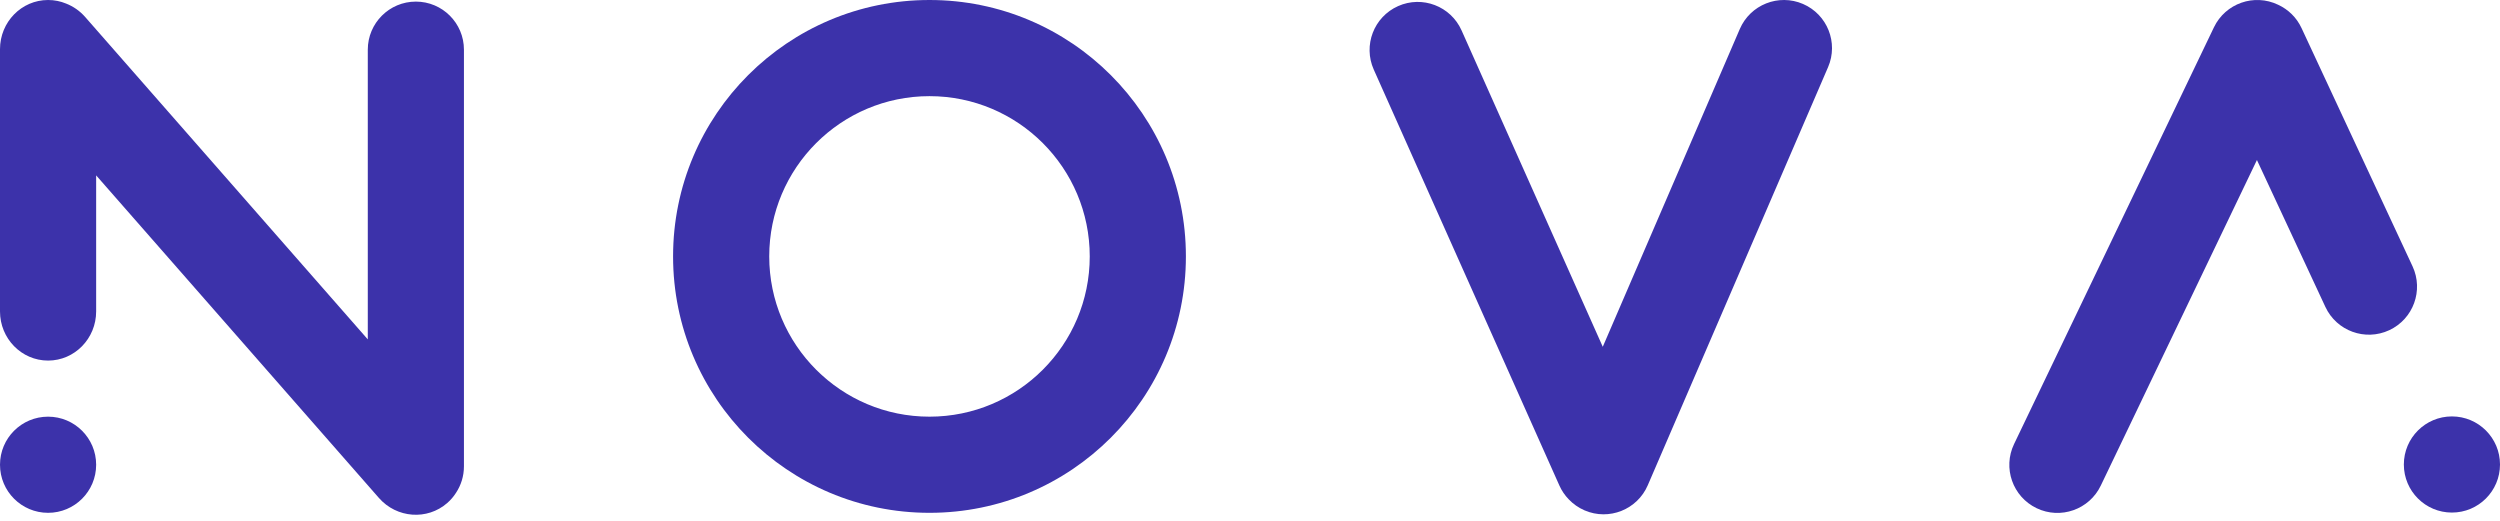
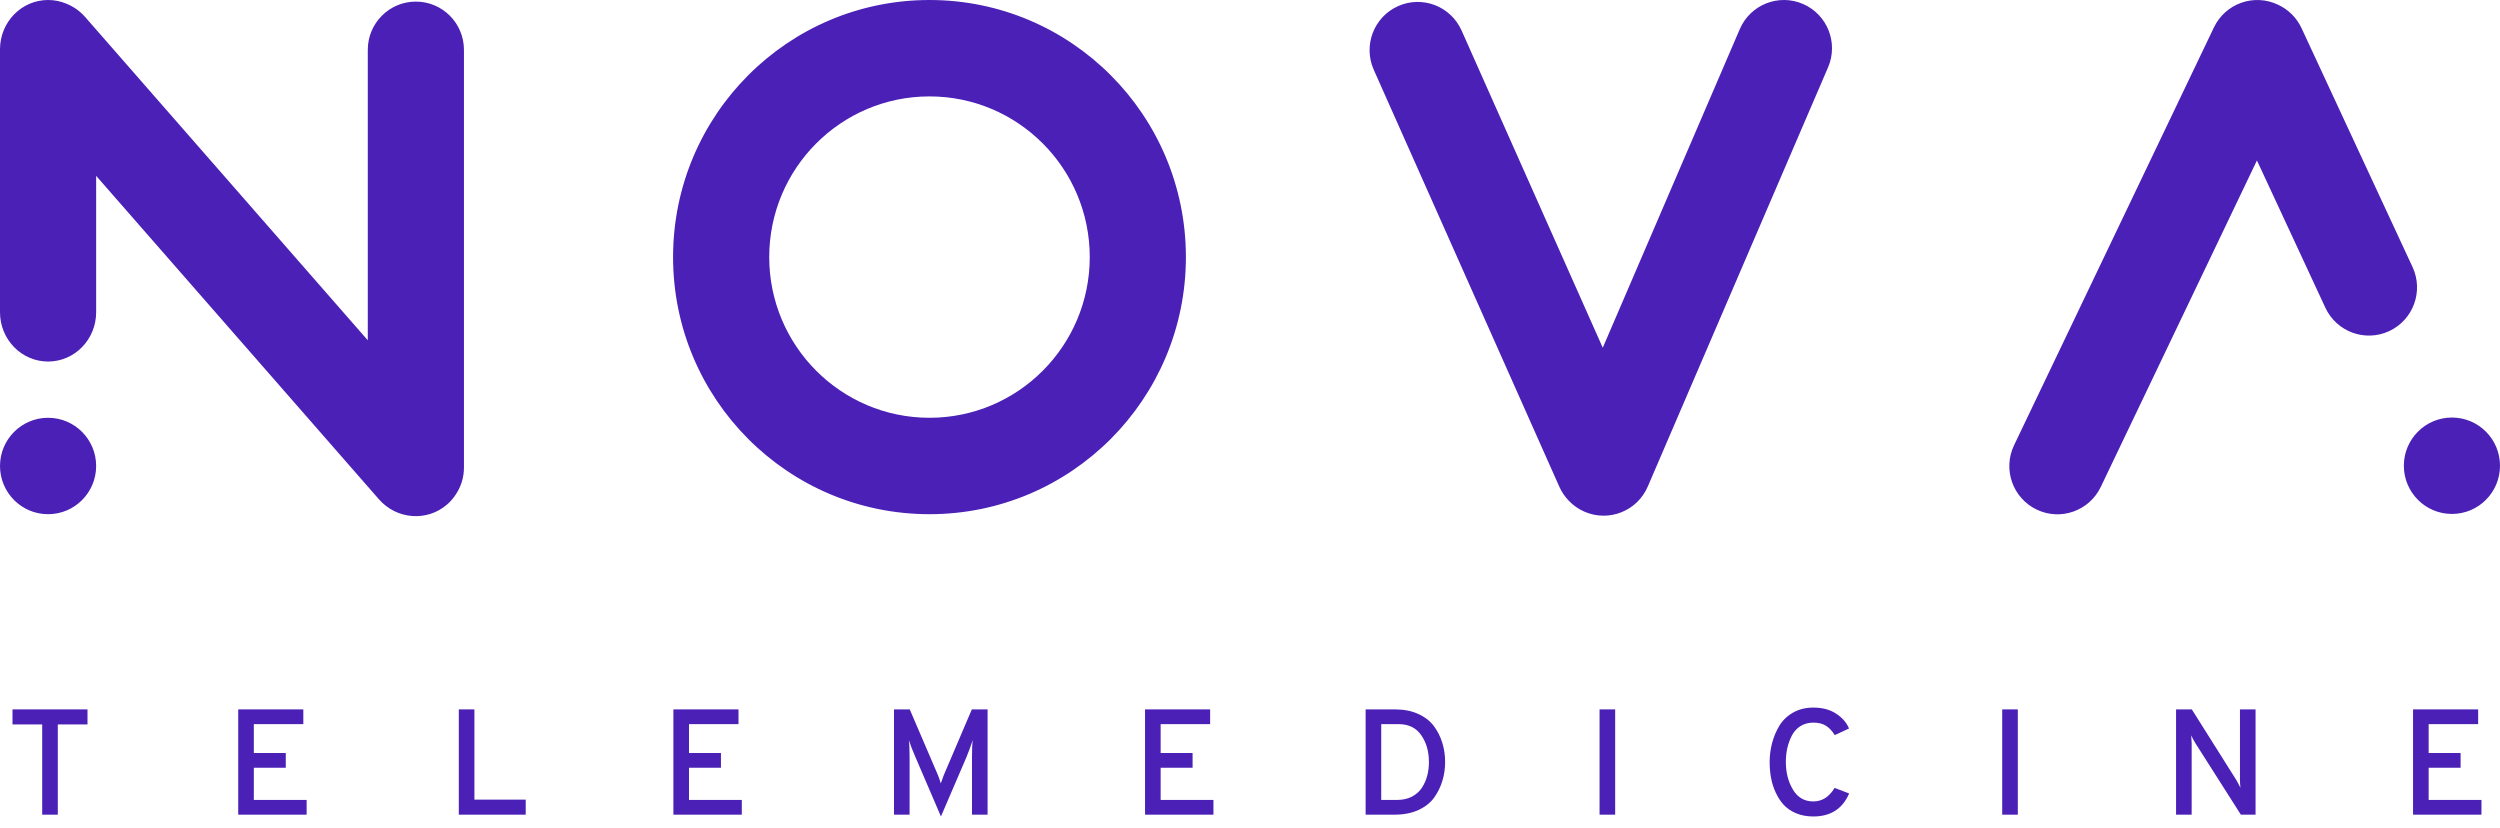
- <svg xmlns="http://www.w3.org/2000/svg" width="312" height="65" viewBox="0 0 312 65" fill="none">
-   <path fill-rule="evenodd" clip-rule="evenodd" d="M225.011 0.492C221.968 -0.82 218.437 0.583 217.125 3.626L200.025 43.28L182.404 3.796C181.054 0.77 177.506 -0.589 174.48 0.762C171.454 2.112 170.096 5.66 171.446 8.686L194.606 60.582C194.901 61.244 195.302 61.826 195.779 62.318C196.321 62.889 196.986 63.363 197.755 63.695C200.798 65.007 204.329 63.604 205.641 60.561L228.144 8.377C229.456 5.335 228.053 1.804 225.011 0.492Z" fill="#3C32AA" />
-   <path fill-rule="evenodd" clip-rule="evenodd" d="M116 52C127.046 52 136 43.046 136 32C136 20.954 127.046 12 116 12C104.954 12 96 20.954 96 32C96 43.046 104.954 52 116 52ZM116 64C133.673 64 148 49.673 148 32C148 14.327 133.673 0 116 0C98.327 0 84 14.327 84 32C84 49.673 98.327 64 116 64Z" fill="#3C32AA" />
-   <path fill-rule="evenodd" clip-rule="evenodd" d="M6 0C2.686 0 0 2.747 0 6.136V38.864C0 42.253 2.686 45 6 45C9.314 45 12 42.253 12 38.864V21.887L47.29 62.145C49.509 64.676 53.328 64.957 55.819 62.772C56.252 62.394 56.615 61.966 56.91 61.504C57.536 60.556 57.9 59.421 57.9 58.2V6.2C57.9 2.886 55.214 0.2 51.9 0.2C48.587 0.2 45.9 2.886 45.9 6.2V42.355L10.633 2.124C9.959 1.355 9.137 0.793 8.25 0.446C7.555 0.158 6.796 0 6 0ZM6 64C9.314 64 12 61.314 12 58C12 54.686 9.314 52 6 52C2.686 52 0 54.686 0 58C0 61.314 2.686 64 6 64Z" fill="#3C32AA" />
-   <path fill-rule="evenodd" clip-rule="evenodd" d="M284.305 0.591L284.324 0.6C285.562 1.175 286.612 2.173 287.233 3.508L301.085 33.235C302.484 36.239 301.184 39.808 298.18 41.208C295.177 42.607 291.607 41.307 290.208 38.303L281.665 19.97L262.175 60.607C260.742 63.595 257.158 64.856 254.17 63.423C251.183 61.99 249.922 58.406 251.355 55.418L276.3 3.407C277.733 0.419 281.317 -0.842 284.305 0.591ZM306 63.969C309.314 63.969 312 61.283 312 57.969C312 54.656 309.314 51.969 306 51.969C302.686 51.969 300 54.656 300 57.969C300 61.283 302.686 63.969 306 63.969Z" fill="#3C32AA" />
+ <svg xmlns="http://www.w3.org/2000/svg" width="136" height="45" viewBox="0 0 200 66" fill="none" preserveAspectRatio="none">
+   <path fill-rule="evenodd" clip-rule="evenodd" d="M139.183 2.324C140.024 0.374 142.287 -0.526 144.237 0.315C146.188 1.157 147.087 3.42 146.246 5.37L131.821 38.821C130.98 40.772 128.717 41.671 126.766 40.83C126.273 40.617 125.847 40.314 125.5 39.948C125.194 39.633 124.937 39.259 124.747 38.835L109.901 5.568C109.036 3.628 109.906 1.354 111.846 0.488C113.786 -0.377 116.06 0.493 116.926 2.433L128.221 27.744L139.183 2.324ZM87.18 20.513C87.18 27.593 81.439 33.333 74.359 33.333C67.278 33.333 61.538 27.593 61.538 20.513C61.538 13.432 67.278 7.692 74.359 7.692C81.439 7.692 87.18 13.432 87.18 20.513ZM94.872 20.513C94.872 31.842 85.688 41.026 74.359 41.026C63.03 41.026 53.846 31.842 53.846 20.513C53.846 9.184 63.03 6.76847e-09 74.359 6.76847e-09C85.688 6.76847e-09 94.872 9.184 94.872 20.513ZM3.846 6.76847e-09C1.722 6.76847e-09 0 1.761 0 3.934V24.913C0 27.085 1.722 28.846 3.846 28.846C5.97 28.846 7.692 27.085 7.692 24.913V14.03L30.314 39.836C31.736 41.459 34.184 41.639 35.782 40.239C36.059 39.996 36.292 39.721 36.481 39.425C36.882 38.818 37.116 38.09 37.116 37.308V3.974C37.116 1.85 35.394 0.128 33.27 0.128C31.145 0.128 29.423 1.85 29.423 3.974V27.151L6.816 1.361C6.384 0.868 5.857 0.509 5.288 0.286C4.843 0.101 4.356 6.76847e-09 3.846 6.76847e-09ZM3.846 41.026C5.97 41.026 7.692 39.304 7.692 37.179C7.692 35.055 5.97 33.333 3.846 33.333C1.722 33.333 0 35.055 0 37.179C0 39.304 1.722 41.026 3.846 41.026ZM182.259 0.385L182.247 0.379C180.331 -0.539 178.034 0.269 177.116 2.184L161.125 35.524C160.206 37.44 161.014 39.737 162.93 40.656C164.845 41.574 167.142 40.766 168.061 38.851L180.555 12.801L186.03 24.553C186.928 26.479 189.216 27.312 191.141 26.415C193.067 25.518 193.9 23.23 193.003 21.305L184.124 2.248C183.725 1.393 183.052 0.753 182.259 0.385ZM200 37.16C200 39.284 198.278 41.006 196.154 41.006C194.03 41.006 192.308 39.284 192.308 37.16C192.308 35.036 194.03 33.314 196.154 33.314C198.278 33.314 200 35.036 200 37.16Z" fill="#4A20B7" />
+   <path d="M4.624 57.8V65H3.376V57.8H1V56.6H7V57.8H4.624Z" fill="#4A20B7" />
+   <path d="M19.058 65V56.6H24.266V57.776H20.306V60.08H22.862V61.256H20.306V63.824H24.53V65H19.058Z" fill="#4A20B7" />
+   <path d="M36.705 65V56.6H37.953V63.8H42.057V65H36.705Z" fill="#4A20B7" />
+   <path d="M53.872 65V56.6H59.08V57.776H55.12V60.08H57.676V61.256H55.12V63.824H59.344V65H53.872Z" fill="#4A20B7" />
+   <path d="M79.007 65H77.759V60.404C77.759 59.796 77.779 59.344 77.819 59.048C77.635 59.592 77.463 60.056 77.303 60.44L75.275 65.144L73.235 60.404C73.019 59.916 72.843 59.464 72.707 59.048C72.747 59.344 72.767 59.796 72.767 60.404V65H71.519V56.6H72.779L75.035 61.844C75.115 62.036 75.191 62.256 75.263 62.504C75.319 62.328 75.399 62.108 75.503 61.844L77.747 56.6H79.007V65Z" fill="#4A20B7" />
+   <path d="M91.603 65V56.6H96.811V57.776H92.851V60.08H95.407V61.256H92.851V63.824H97.075V65H91.603Z" fill="#4A20B7" />
+   <path d="M109.25 56.6H111.602C112.306 56.6 112.922 56.72 113.45 56.96C113.986 57.2 114.406 57.524 114.71 57.932C115.014 58.34 115.238 58.784 115.382 59.264C115.534 59.744 115.61 60.256 115.61 60.8C115.61 61.32 115.538 61.816 115.394 62.288C115.258 62.752 115.042 63.196 114.746 63.62C114.45 64.036 114.026 64.372 113.474 64.628C112.93 64.876 112.29 65 111.554 65H109.25V56.6ZM111.758 63.824C112.214 63.824 112.614 63.736 112.958 63.56C113.302 63.376 113.57 63.136 113.762 62.84C113.954 62.536 114.094 62.216 114.182 61.88C114.27 61.536 114.314 61.176 114.314 60.8C114.314 59.96 114.11 59.248 113.702 58.664C113.294 58.072 112.69 57.776 111.89 57.776H110.498V63.824H111.758Z" fill="#4A20B7" />
+   <path d="M127.965 65V56.6H129.213V65H127.965Z" fill="#4A20B7" />
+   <path d="M145.064 65.144C144.56 65.144 144.105 65.06 143.697 64.892C143.297 64.724 142.965 64.5 142.701 64.22C142.445 63.94 142.228 63.608 142.052 63.224C141.876 62.84 141.752 62.448 141.68 62.048C141.608 61.648 141.572 61.232 141.572 60.8C141.572 60.288 141.636 59.788 141.764 59.3C141.892 58.812 142.084 58.352 142.34 57.92C142.604 57.48 142.968 57.128 143.432 56.864C143.904 56.592 144.448 56.456 145.064 56.456C145.8 56.456 146.412 56.62 146.9 56.948C147.388 57.268 147.729 57.66 147.921 58.124L146.781 58.652C146.565 58.308 146.325 58.056 146.061 57.896C145.805 57.736 145.472 57.656 145.064 57.656C144.664 57.656 144.316 57.752 144.02 57.944C143.724 58.136 143.497 58.392 143.337 58.712C143.177 59.032 143.057 59.368 142.977 59.72C142.905 60.064 142.868 60.424 142.868 60.8C142.868 61.632 143.056 62.364 143.432 62.996C143.808 63.628 144.352 63.944 145.064 63.944C145.768 63.944 146.336 63.584 146.768 62.864L147.932 63.308C147.404 64.532 146.448 65.144 145.064 65.144Z" fill="#4A20B7" />
+   <path d="M160.177 65V56.6H161.425V65H160.177Z" fill="#4A20B7" />
+   <path d="M180.445 65H179.269L175.633 59.3C175.521 59.124 175.409 58.916 175.297 58.676C175.321 59.06 175.333 59.268 175.333 59.3V65H174.085V56.6H175.345L178.885 62.204C178.973 62.348 179.089 62.564 179.233 62.852C179.209 62.612 179.197 62.4 179.197 62.216V56.6H180.445V65Z" fill="#4A20B7" />
+   <path d="M193.044 65V56.6H198.252V57.776H194.292V60.08H196.848V61.256H194.292V63.824H198.516V65H193.044Z" fill="#4A20B7" />
</svg>
